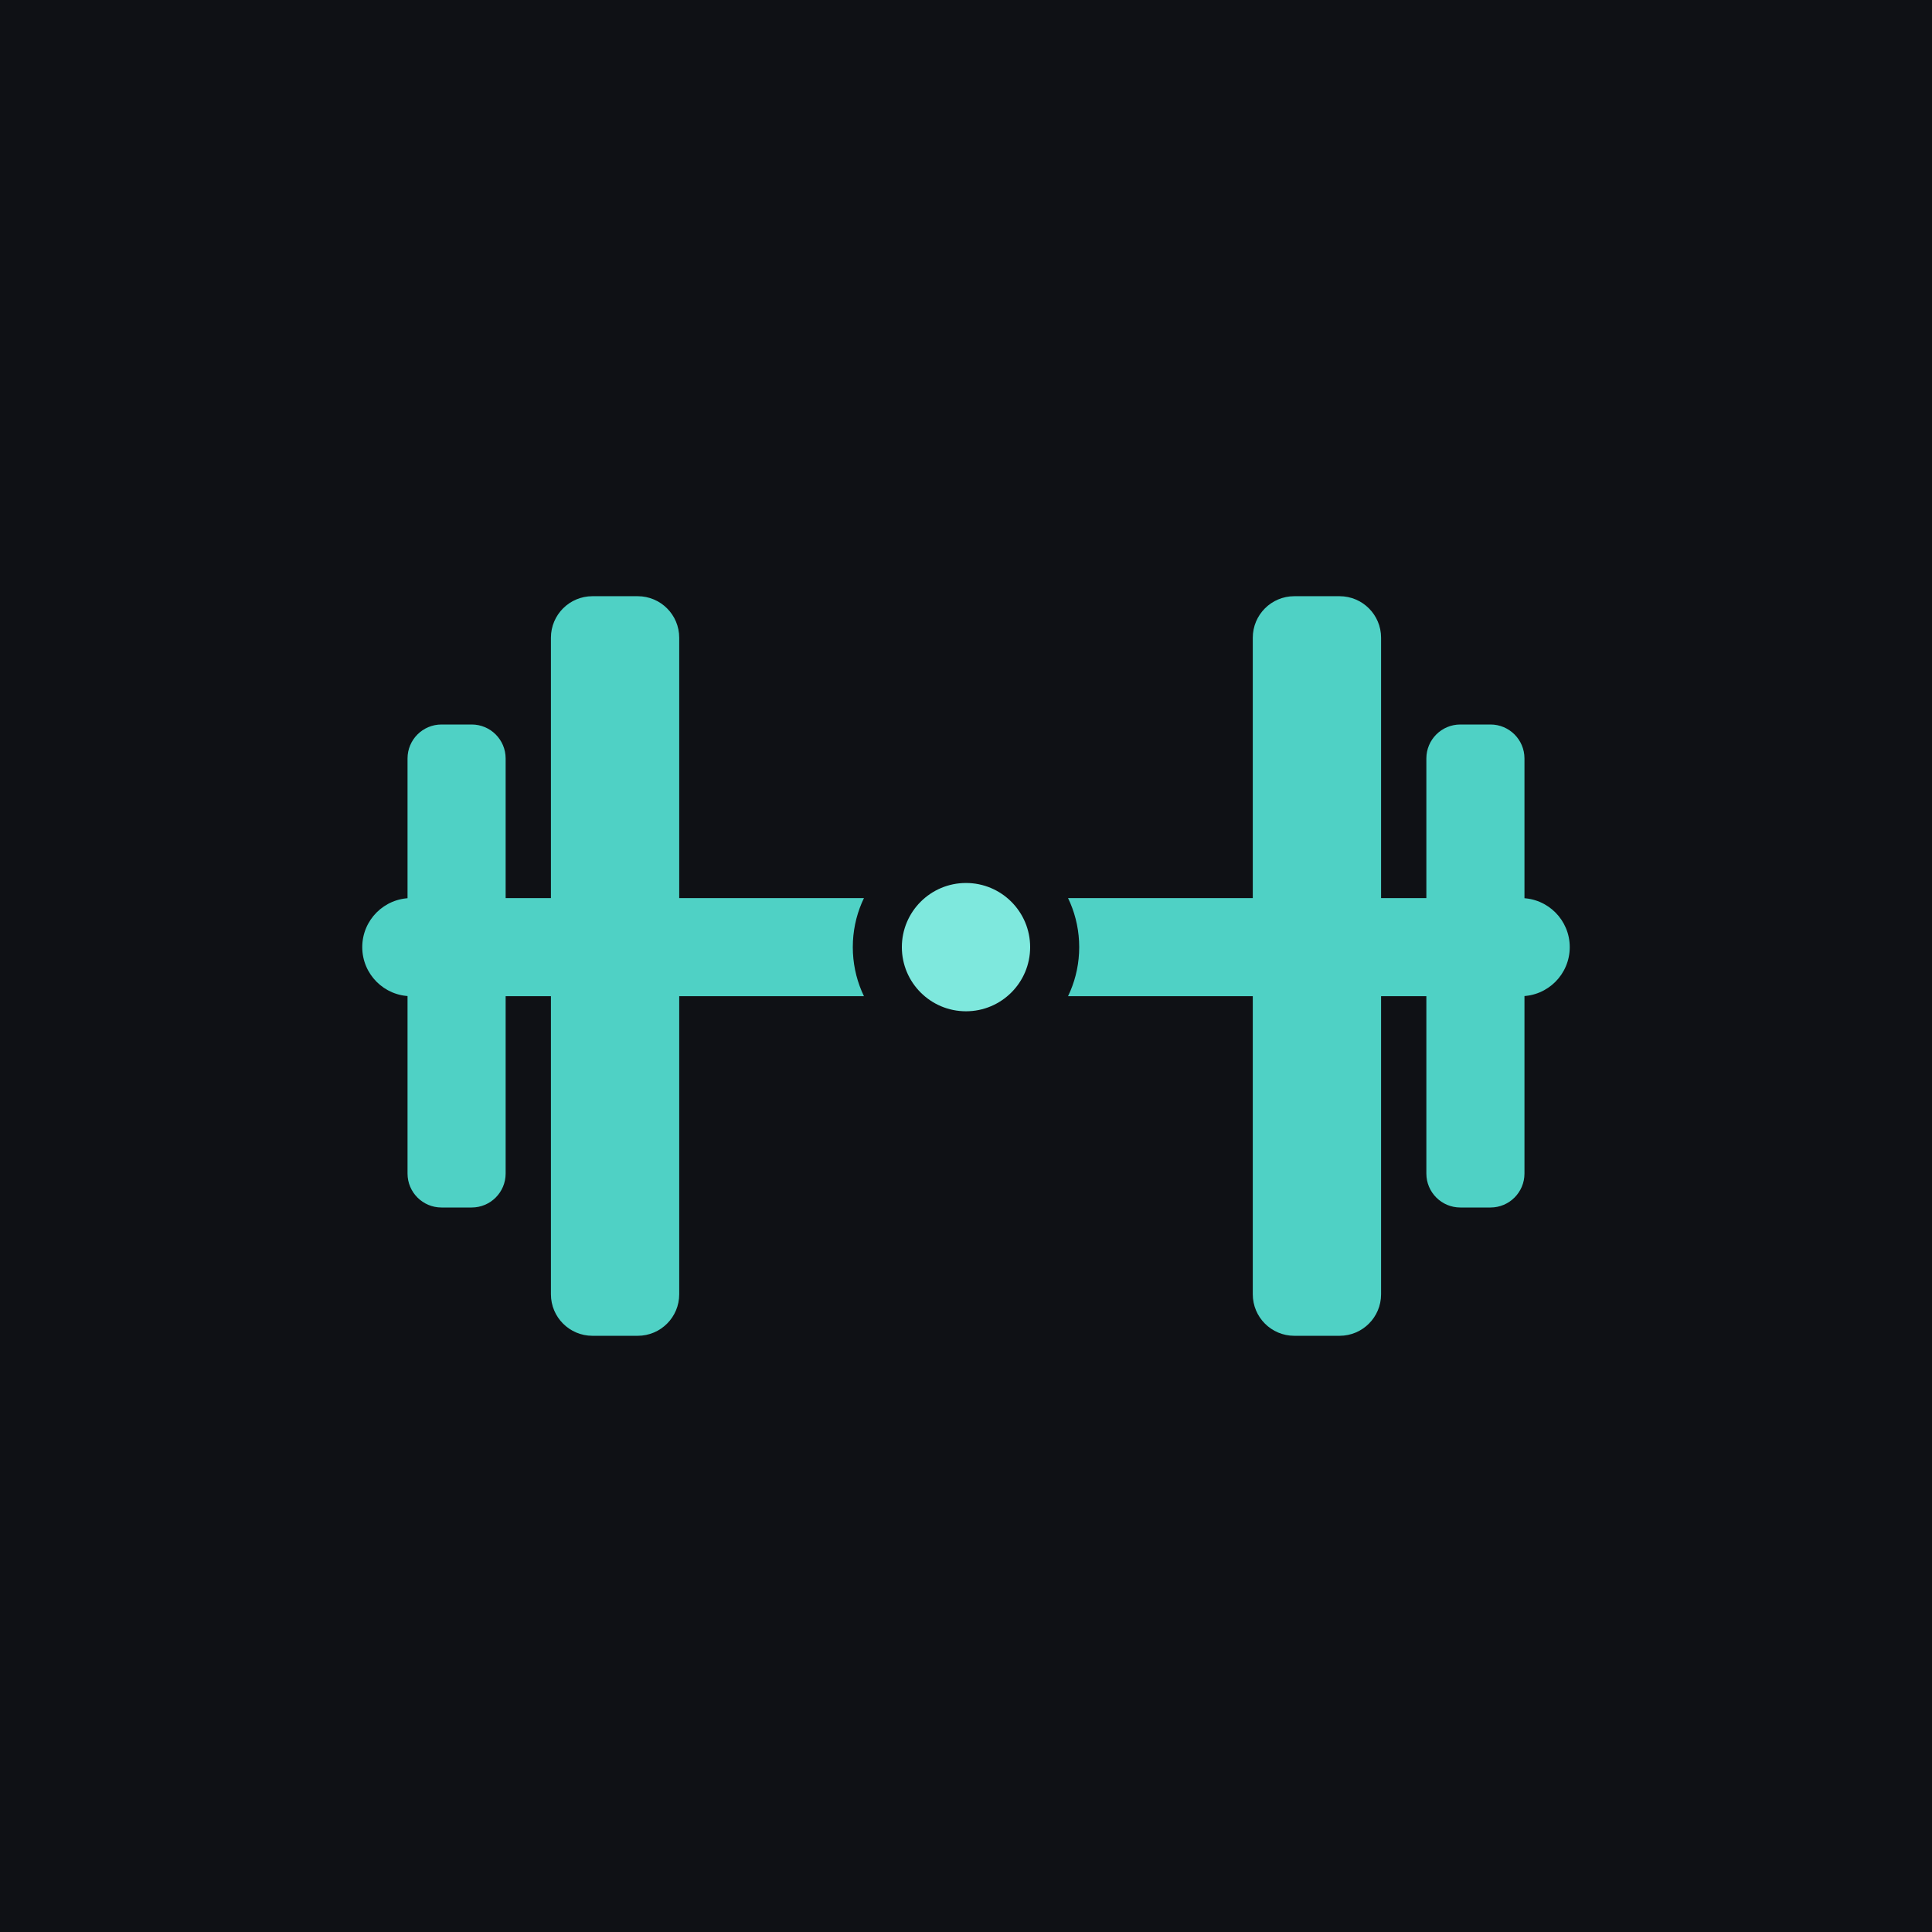
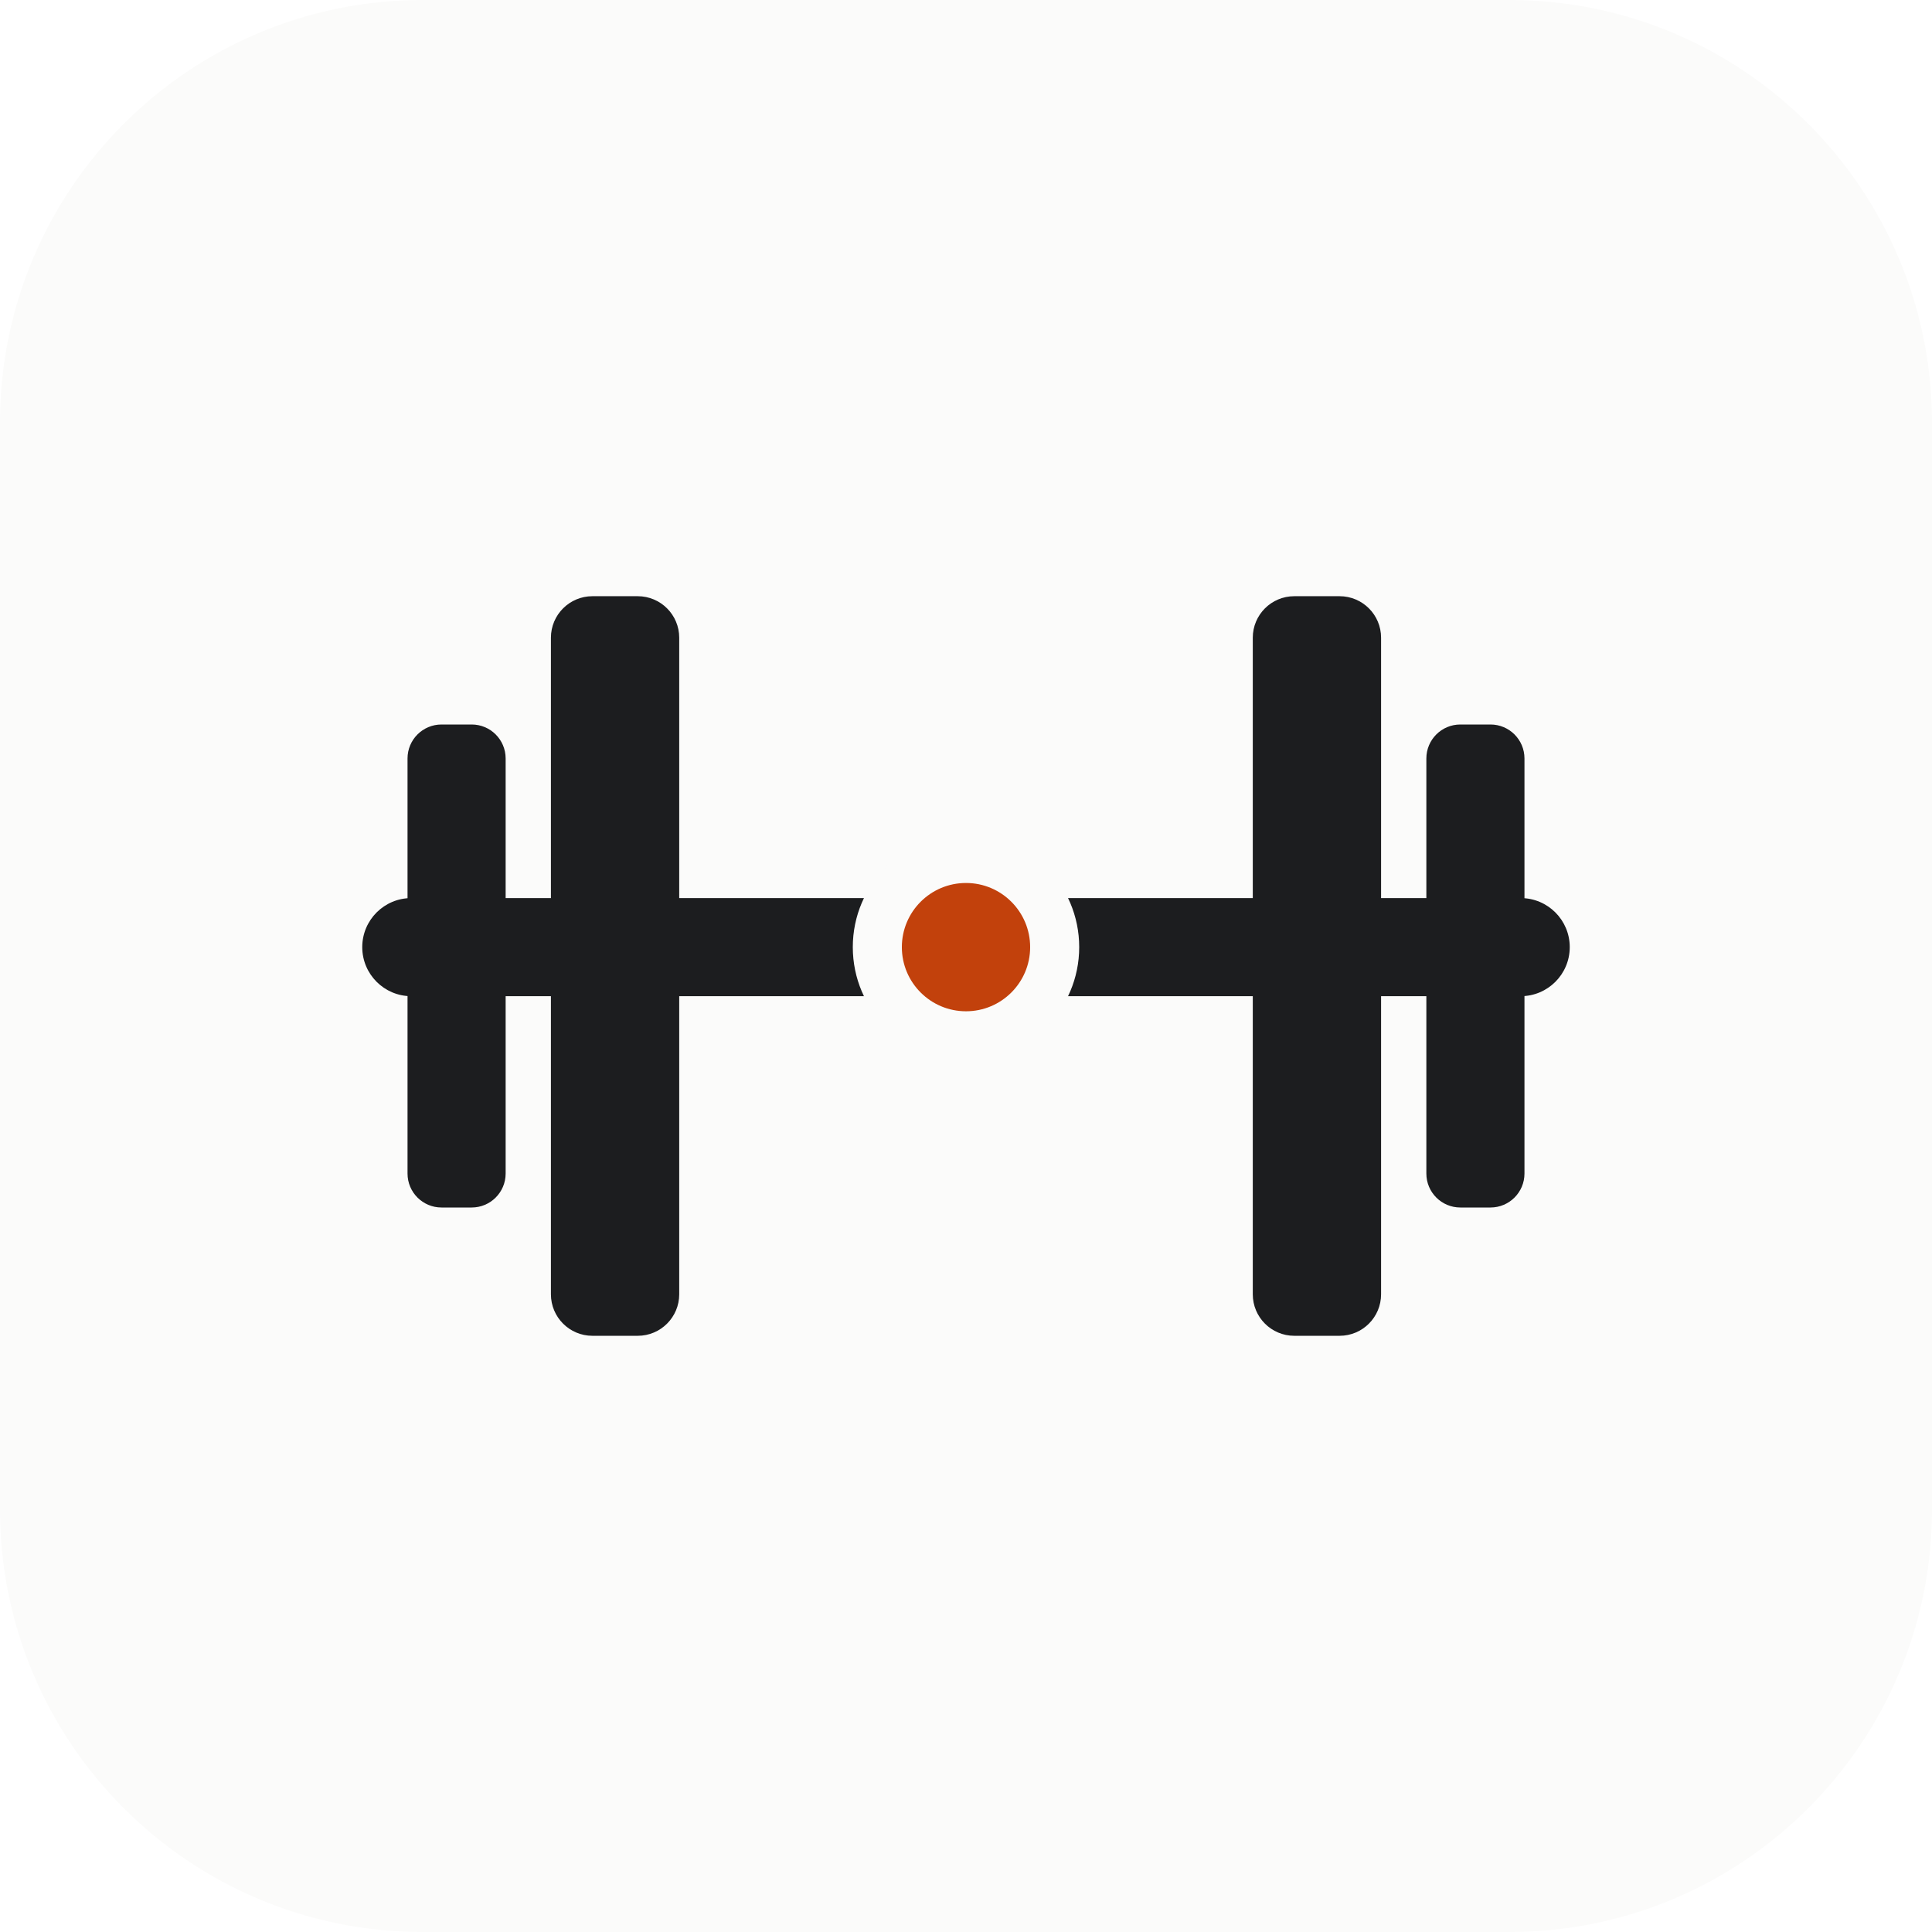
<svg xmlns="http://www.w3.org/2000/svg" width="512" height="512" viewBox="0 0 512 512">
-   <rect width="512" height="512" fill="#0f1115" />
-   <g fill="#4fd1c5">
+   <rect width="512" height="512" rx="112" fill="#fbfbfa" />
+   <g fill="#1c1d1f">
    <rect x="96" y="238" width="320" height="26" rx="13" />
    <rect x="146" y="158" width="34" height="196" rx="11" />
    <rect x="332" y="158" width="34" height="196" rx="11" />
    <rect x="108" y="192" width="26" height="128" rx="9" />
    <rect x="378" y="192" width="26" height="128" rx="9" />
  </g>
-   <circle cx="256" cy="251" r="30" fill="#0f1115" />
-   <circle cx="256" cy="251" r="17" fill="#7ee8dd" />
+   <circle cx="256" cy="251" r="30" fill="#fbfbfa" />
+   <circle cx="256" cy="251" r="17" fill="#c2410c" />
</svg>
